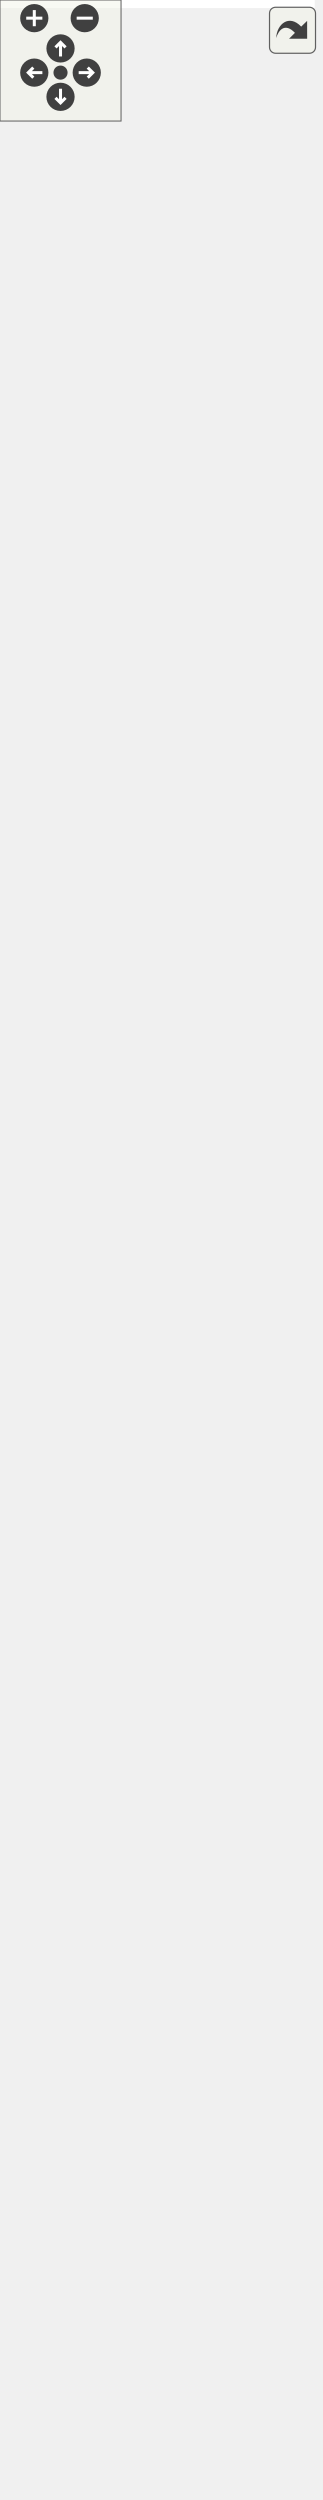
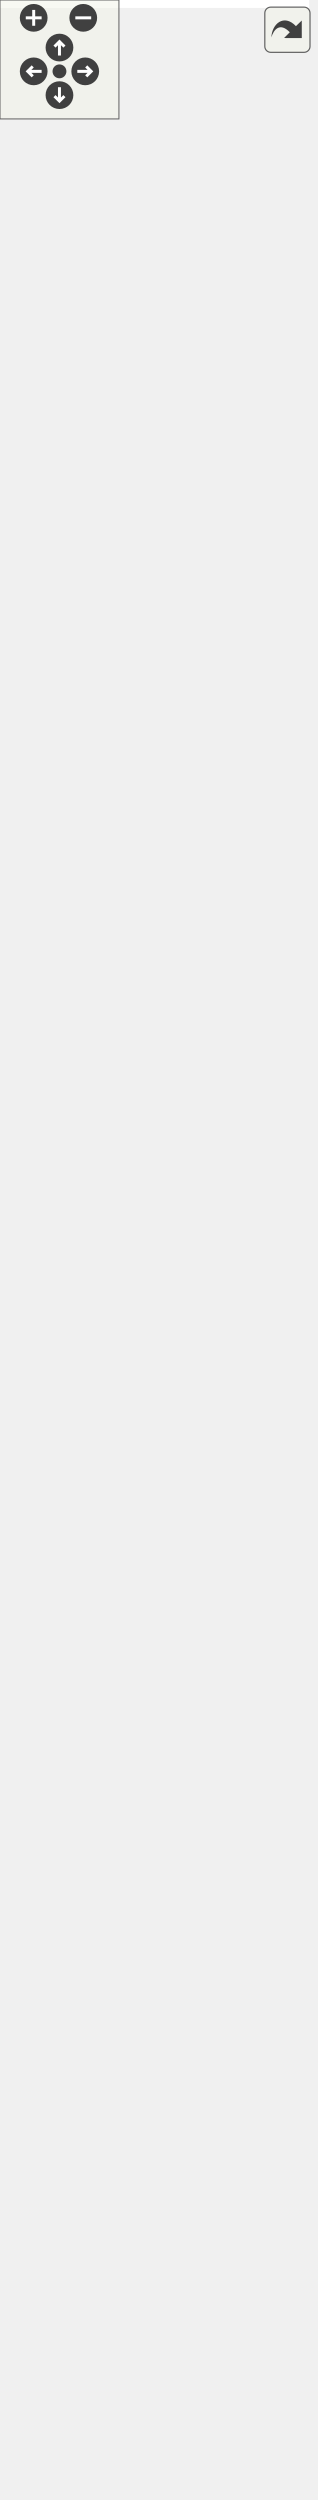
<svg xmlns="http://www.w3.org/2000/svg" xmlns:xlink="http://www.w3.org/1999/xlink" id="main" version="1.1" xml:space="preserve">
  <style type="text/css">
.edge:hover path { stroke: red; }
.edge:hover polygon { stroke: red; fill: red; }
</style>
  <defs>
    <circle id="rim" cx="0" cy="0" r="7" />
    <circle id="rim2" cx="0" cy="0" r="3.5" />
    <g id="zoomPlus">
      <use xlink:href="#rim" fill="#404040">
        <set attributeName="fill" to="#808080" begin="zoomplus.mouseover" end="zoomplus.mouseout" />
      </use>
      <path d="M-4,0h8M0,-4v8" fill="none" stroke="white" stroke-width="1.5" pointer-events="none" />
    </g>
    <g id="zoomMin">
      <use xlink:href="#rim" fill="#404040">
        <set attributeName="fill" to="#808080" begin="zoomminus.mouseover" end="zoomminus.mouseout" />
      </use>
      <path d="M-4,0h8" fill="none" stroke="white" stroke-width="1.5" pointer-events="none" />
    </g>
    <g id="dirArrow">
      <path fill="none" stroke="white" stroke-width="1.5" d="M0,-3.0v7 M-2.5,-0.5L0,-3.0L2.5,-0.5" />
    </g>
    <g id="resetDef">
      <use xlink:href="#rim2" fill="#404040">
        <set attributeName="fill" to="#808080" begin="reset.mouseover" end="reset.mouseout" />
      </use>
    </g>
  </defs>
  <svg id="graph" class="graph">
    <g id="viewport">
-       <polygon fill="white" stroke="none" points="-4,4 -4,-1179 156,-1179 156,4 -4,4" />
+       <polygon fill="white" stroke="none" points="-4,4 -4,-1201 156,-1201 156,4 -4,4" />
      <g id="node1" class="node">
        <polygon fill="#bfbfbf" stroke="black" points="10,-0.5 10,-277.5 142,-277.5 142,-0.5 10,-0.5" />
        <text text-anchor="middle" x="76" y="-265.5" font-family="Helvetica,sans-Serif" font-size="10.00">StepperMotor</text>
        <polyline fill="none" stroke="black" points="10,-258.5 142,-258.5 " />
        <text text-anchor="start" x="18" y="-246.5" font-family="Helvetica,sans-Serif" font-size="10.00">+ stepResolution</text>
        <text text-anchor="start" x="18" y="-235.5" font-family="Helvetica,sans-Serif" font-size="10.00">+ numSteps</text>
        <text text-anchor="start" x="18" y="-224.5" font-family="Helvetica,sans-Serif" font-size="10.00">+ stepCount</text>
        <text text-anchor="start" x="18" y="-213.5" font-family="Helvetica,sans-Serif" font-size="10.00">+ nextInterval</text>
        <text text-anchor="start" x="18" y="-202.5" font-family="Helvetica,sans-Serif" font-size="10.00">+ numStepperMotors</text>
        <text text-anchor="start" x="18" y="-191.5" font-family="Helvetica,sans-Serif" font-size="10.00">- enablePin</text>
        <text text-anchor="start" x="18" y="-180.5" font-family="Helvetica,sans-Serif" font-size="10.00">- directionPin</text>
        <text text-anchor="start" x="18" y="-169.5" font-family="Helvetica,sans-Serif" font-size="10.00">- stepPin</text>
        <text text-anchor="start" x="18" y="-158.5" font-family="Helvetica,sans-Serif" font-size="10.00">- fullStepResolution</text>
        <text text-anchor="start" x="18" y="-147.5" font-family="Helvetica,sans-Serif" font-size="10.00">- steppingMode</text>
        <polyline fill="none" stroke="black" points="10,-140.5 142,-140.5 " />
        <text text-anchor="start" x="18" y="-128.5" font-family="Helvetica,sans-Serif" font-size="10.00">+ StepperMotor()</text>
        <text text-anchor="start" x="18" y="-117.5" font-family="Helvetica,sans-Serif" font-size="10.00">+ motorTimerInterrupt()</text>
        <text text-anchor="start" x="18" y="-106.5" font-family="Helvetica,sans-Serif" font-size="10.00">+ calcNumSteps()</text>
        <text text-anchor="start" x="18" y="-95.5" font-family="Helvetica,sans-Serif" font-size="10.00">+ calcCurrentAngle()</text>
        <text text-anchor="start" x="18" y="-84.5" font-family="Helvetica,sans-Serif" font-size="10.00">+ enablePower()</text>
        <text text-anchor="start" x="18" y="-73.5" font-family="Helvetica,sans-Serif" font-size="10.00">+ disablePower()</text>
        <text text-anchor="start" x="18" y="-62.5" font-family="Helvetica,sans-Serif" font-size="10.00">+ stopRotation()</text>
        <text text-anchor="start" x="18" y="-51.5" font-family="Helvetica,sans-Serif" font-size="10.00">+ singleStep()</text>
        <text text-anchor="start" x="18" y="-40.5" font-family="Helvetica,sans-Serif" font-size="10.00">+ setVelocity()</text>
        <text text-anchor="start" x="18" y="-29.5" font-family="Helvetica,sans-Serif" font-size="10.00">+ goToCommandedAngle()</text>
-         <text text-anchor="start" x="18" y="-18.5" font-family="Helvetica,sans-Serif" font-size="10.00">+ goToAngle()</text>
+         <text text-anchor="start" x="18" y="-18.5" font-family="Helvetica,sans-Serif" font-size="10.00">+ forceToAngle()</text>
        <text text-anchor="start" x="18" y="-7.5" font-family="Helvetica,sans-Serif" font-size="10.00">+ budge()</text>
      </g>
      <g id="node2" class="node">
        <g id="a_node2">
          <a xlink:href="classRobotMotor.html" target="_top" xlink:title="The base class for ServoMotor, StepperMotor and DcMotor. ">
-             <polygon fill="white" stroke="black" points="0,-314.5 0,-1174.5 152,-1174.5 152,-314.5 0,-314.5" />
-             <text text-anchor="middle" x="76" y="-1162.5" font-family="Helvetica,sans-Serif" font-size="10.00">RobotMotor</text>
-             <polyline fill="none" stroke="black" points="0,-1155.5 152,-1155.5 " />
-             <text text-anchor="start" x="8" y="-1143.5" font-family="Helvetica,sans-Serif" font-size="10.00">+ motorType</text>
-             <text text-anchor="start" x="8" y="-1132.5" font-family="Helvetica,sans-Serif" font-size="10.00">+ encoderPinA</text>
-             <text text-anchor="start" x="8" y="-1121.5" font-family="Helvetica,sans-Serif" font-size="10.00">+ encoderPinB</text>
-             <text text-anchor="start" x="8" y="-1110.5" font-family="Helvetica,sans-Serif" font-size="10.00">+ limSwitchCw</text>
-             <text text-anchor="start" x="8" y="-1099.5" font-family="Helvetica,sans-Serif" font-size="10.00">+ limSwitchCcw</text>
-             <text text-anchor="start" x="8" y="-1088.5" font-family="Helvetica,sans-Serif" font-size="10.00">+ limSwitchFlex</text>
-             <text text-anchor="start" x="8" y="-1077.5" font-family="Helvetica,sans-Serif" font-size="10.00">+ limSwitchExtend</text>
-             <text text-anchor="start" x="8" y="-1066.5" font-family="Helvetica,sans-Serif" font-size="10.00">+ limSwitchOpen</text>
-             <text text-anchor="start" x="8" y="-1055.5" font-family="Helvetica,sans-Serif" font-size="10.00">+ hasLimitSwitches</text>
-             <text text-anchor="start" x="8" y="-1044.5" font-family="Helvetica,sans-Serif" font-size="10.00">+ limitSwitchType</text>
-             <text text-anchor="start" x="8" y="-1033.5" font-family="Helvetica,sans-Serif" font-size="10.00">+ triggered</text>
-             <text text-anchor="start" x="8" y="-1022.5" font-family="Helvetica,sans-Serif" font-size="10.00">+ actualPress</text>
-             <text text-anchor="start" x="8" y="-1011.5" font-family="Helvetica,sans-Serif" font-size="10.00">+ triggerState</text>
-             <text text-anchor="start" x="8" y="-1000.5" font-family="Helvetica,sans-Serif" font-size="10.00">+ limitSwitchState</text>
-             <text text-anchor="start" x="8" y="-989.5" font-family="Helvetica,sans-Serif" font-size="10.00">+ sinceTrigger</text>
-             <text text-anchor="start" x="8" y="-978.5" font-family="Helvetica,sans-Serif" font-size="10.00">+ homingType</text>
-             <text text-anchor="start" x="8" y="-967.5" font-family="Helvetica,sans-Serif" font-size="10.00">+ homingDone</text>
-             <text text-anchor="start" x="8" y="-956.5" font-family="Helvetica,sans-Serif" font-size="10.00">+ atSafeAngle</text>
-             <text text-anchor="start" x="8" y="-945.5" font-family="Helvetica,sans-Serif" font-size="10.00">+ homingPass</text>
-             <text text-anchor="start" x="8" y="-934.5" font-family="Helvetica,sans-Serif" font-size="10.00">+ gearRatio</text>
-             <text text-anchor="start" x="8" y="-923.5" font-family="Helvetica,sans-Serif" font-size="10.00">+ gearRatioReciprocal</text>
-             <text text-anchor="start" x="8" y="-912.5" font-family="Helvetica,sans-Serif" font-size="10.00">+ encoderResolutionReciprocal</text>
-             <text text-anchor="start" x="8" y="-901.5" font-family="Helvetica,sans-Serif" font-size="10.00">+ maxJointAngle</text>
-             <text text-anchor="start" x="8" y="-890.5" font-family="Helvetica,sans-Serif" font-size="10.00">+ minJointAngle</text>
-             <text text-anchor="start" x="8" y="-879.5" font-family="Helvetica,sans-Serif" font-size="10.00">+ minHardAngle</text>
-             <text text-anchor="start" x="8" y="-868.5" font-family="Helvetica,sans-Serif" font-size="10.00">+ maxHardAngle</text>
-             <text text-anchor="start" x="8" y="-857.5" font-family="Helvetica,sans-Serif" font-size="10.00">+ minSoftAngle</text>
-             <text text-anchor="start" x="8" y="-846.5" font-family="Helvetica,sans-Serif" font-size="10.00">+ maxSoftAngle</text>
-             <text text-anchor="start" x="8" y="-835.5" font-family="Helvetica,sans-Serif" font-size="10.00">+ hasAngleLimits</text>
-             <text text-anchor="start" x="8" y="-824.5" font-family="Helvetica,sans-Serif" font-size="10.00">+ isOpenLoop</text>
-             <text text-anchor="start" x="8" y="-813.5" font-family="Helvetica,sans-Serif" font-size="10.00">+ hasRamping</text>
-             <text text-anchor="start" x="8" y="-802.5" font-family="Helvetica,sans-Serif" font-size="10.00">+ rotationDirection</text>
-             <text text-anchor="start" x="8" y="-791.5" font-family="Helvetica,sans-Serif" font-size="10.00">+ pidController</text>
-             <text text-anchor="start" x="8" y="-780.5" font-family="Helvetica,sans-Serif" font-size="10.00">+ encoderCount</text>
-             <text text-anchor="start" x="8" y="-769.5" font-family="Helvetica,sans-Serif" font-size="10.00">+ movementDone</text>
-             <text text-anchor="start" x="8" y="-758.5" font-family="Helvetica,sans-Serif" font-size="10.00">+ sinceBudgeCommand</text>
-             <text text-anchor="start" x="8" y="-747.5" font-family="Helvetica,sans-Serif" font-size="10.00">+ isBudging</text>
-             <text text-anchor="start" x="8" y="-736.5" font-family="Helvetica,sans-Serif" font-size="10.00">+ hasEncoder</text>
-             <text text-anchor="start" x="8" y="-725.5" font-family="Helvetica,sans-Serif" font-size="10.00">+ openLoopError</text>
-             <text text-anchor="start" x="8" y="-714.5" font-family="Helvetica,sans-Serif" font-size="10.00">+ openLoopSpeed</text>
-             <text text-anchor="start" x="8" y="-703.5" font-family="Helvetica,sans-Serif" font-size="10.00">+ openLoopGain</text>
-             <text text-anchor="start" x="8" y="-692.5" font-family="Helvetica,sans-Serif" font-size="10.00">+ startAngle</text>
-             <text text-anchor="start" x="8" y="-681.5" font-family="Helvetica,sans-Serif" font-size="10.00">+ numMotors</text>
-             <text text-anchor="start" x="8" y="-670.5" font-family="Helvetica,sans-Serif" font-size="10.00"># encoderPort</text>
-             <text text-anchor="start" x="8" y="-659.5" font-family="Helvetica,sans-Serif" font-size="10.00"># encoderShift</text>
-             <text text-anchor="start" x="8" y="-648.5" font-family="Helvetica,sans-Serif" font-size="10.00"># encoderResolution</text>
-             <text text-anchor="start" x="8" y="-637.5" font-family="Helvetica,sans-Serif" font-size="10.00"># currentAngle</text>
-             <text text-anchor="start" x="8" y="-626.5" font-family="Helvetica,sans-Serif" font-size="10.00"># imaginedAngle</text>
-             <text text-anchor="start" x="8" y="-615.5" font-family="Helvetica,sans-Serif" font-size="10.00"># desiredAngle</text>
-             <text text-anchor="start" x="8" y="-604.5" font-family="Helvetica,sans-Serif" font-size="10.00"># directionModifier</text>
-             <polyline fill="none" stroke="black" points="0,-597.5 152,-597.5 " />
-             <text text-anchor="start" x="8" y="-585.5" font-family="Helvetica,sans-Serif" font-size="10.00">+ checkForActualPress()</text>
-             <text text-anchor="start" x="8" y="-574.5" font-family="Helvetica,sans-Serif" font-size="10.00">+ goToSafeAngle()</text>
-             <text text-anchor="start" x="8" y="-563.5" font-family="Helvetica,sans-Serif" font-size="10.00">+ homeMotor()</text>
-             <text text-anchor="start" x="8" y="-552.5" font-family="Helvetica,sans-Serif" font-size="10.00">+ stopHoming()</text>
-             <text text-anchor="start" x="8" y="-541.5" font-family="Helvetica,sans-Serif" font-size="10.00">+ RobotMotor()</text>
-             <text text-anchor="start" x="8" y="-530.5" font-family="Helvetica,sans-Serif" font-size="10.00">+ attachEncoder()</text>
-             <text text-anchor="start" x="8" y="-519.5" font-family="Helvetica,sans-Serif" font-size="10.00">+ attachLimitSwitches()</text>
-             <text text-anchor="start" x="8" y="-508.5" font-family="Helvetica,sans-Serif" font-size="10.00">+ setAngleLimits()</text>
-             <text text-anchor="start" x="8" y="-497.5" font-family="Helvetica,sans-Serif" font-size="10.00">+ withinJointAngleLimits()</text>
-             <text text-anchor="start" x="8" y="-486.5" font-family="Helvetica,sans-Serif" font-size="10.00">+ calcDirection()</text>
-             <text text-anchor="start" x="8" y="-475.5" font-family="Helvetica,sans-Serif" font-size="10.00">+ setDesiredAngle()</text>
-             <text text-anchor="start" x="8" y="-464.5" font-family="Helvetica,sans-Serif" font-size="10.00">+ getDesiredAngle()</text>
-             <text text-anchor="start" x="8" y="-453.5" font-family="Helvetica,sans-Serif" font-size="10.00">+ calcCurrentAngle()</text>
-             <text text-anchor="start" x="8" y="-442.5" font-family="Helvetica,sans-Serif" font-size="10.00">+ setSoftwareAngle()</text>
-             <text text-anchor="start" x="8" y="-431.5" font-family="Helvetica,sans-Serif" font-size="10.00">+ getSoftwareAngle()</text>
-             <text text-anchor="start" x="8" y="-420.5" font-family="Helvetica,sans-Serif" font-size="10.00">+ switchDirectionLogic()</text>
-             <text text-anchor="start" x="8" y="-409.5" font-family="Helvetica,sans-Serif" font-size="10.00">+ getDirectionLogic()</text>
-             <text text-anchor="start" x="8" y="-398.5" font-family="Helvetica,sans-Serif" font-size="10.00">+ setGearRatio()</text>
-             <text text-anchor="start" x="8" y="-387.5" font-family="Helvetica,sans-Serif" font-size="10.00">+ setOpenLoopGain()</text>
-             <text text-anchor="start" x="8" y="-376.5" font-family="Helvetica,sans-Serif" font-size="10.00">+ setMotorSpeed()</text>
+             <polygon fill="white" stroke="black" points="0,-314.5 0,-1196.5 152,-1196.5 152,-314.5 0,-314.5" />
+             <text text-anchor="middle" x="76" y="-1184.5" font-family="Helvetica,sans-Serif" font-size="10.00">RobotMotor</text>
+             <polyline fill="none" stroke="black" points="0,-1177.5 152,-1177.5 " />
+             <text text-anchor="start" x="8" y="-1165.5" font-family="Helvetica,sans-Serif" font-size="10.00">+ motorType</text>
+             <text text-anchor="start" x="8" y="-1154.5" font-family="Helvetica,sans-Serif" font-size="10.00">+ encoderPinA</text>
+             <text text-anchor="start" x="8" y="-1143.5" font-family="Helvetica,sans-Serif" font-size="10.00">+ encoderPinB</text>
+             <text text-anchor="start" x="8" y="-1132.5" font-family="Helvetica,sans-Serif" font-size="10.00">+ limSwitchCw</text>
+             <text text-anchor="start" x="8" y="-1121.5" font-family="Helvetica,sans-Serif" font-size="10.00">+ limSwitchCcw</text>
+             <text text-anchor="start" x="8" y="-1110.5" font-family="Helvetica,sans-Serif" font-size="10.00">+ limSwitchFlex</text>
+             <text text-anchor="start" x="8" y="-1099.5" font-family="Helvetica,sans-Serif" font-size="10.00">+ limSwitchExtend</text>
+             <text text-anchor="start" x="8" y="-1088.5" font-family="Helvetica,sans-Serif" font-size="10.00">+ limSwitchOpen</text>
+             <text text-anchor="start" x="8" y="-1077.5" font-family="Helvetica,sans-Serif" font-size="10.00">+ hasLimitSwitches</text>
+             <text text-anchor="start" x="8" y="-1066.5" font-family="Helvetica,sans-Serif" font-size="10.00">+ limitSwitchType</text>
+             <text text-anchor="start" x="8" y="-1055.5" font-family="Helvetica,sans-Serif" font-size="10.00">+ triggered</text>
+             <text text-anchor="start" x="8" y="-1044.5" font-family="Helvetica,sans-Serif" font-size="10.00">+ actualPress</text>
+             <text text-anchor="start" x="8" y="-1033.5" font-family="Helvetica,sans-Serif" font-size="10.00">+ triggerState</text>
+             <text text-anchor="start" x="8" y="-1022.5" font-family="Helvetica,sans-Serif" font-size="10.00">+ limitSwitchState</text>
+             <text text-anchor="start" x="8" y="-1011.5" font-family="Helvetica,sans-Serif" font-size="10.00">+ sinceTrigger</text>
+             <text text-anchor="start" x="8" y="-1000.5" font-family="Helvetica,sans-Serif" font-size="10.00">+ homingType</text>
+             <text text-anchor="start" x="8" y="-989.5" font-family="Helvetica,sans-Serif" font-size="10.00">+ homingDone</text>
+             <text text-anchor="start" x="8" y="-978.5" font-family="Helvetica,sans-Serif" font-size="10.00">+ atSafeAngle</text>
+             <text text-anchor="start" x="8" y="-967.5" font-family="Helvetica,sans-Serif" font-size="10.00">+ startedZeroing</text>
+             <text text-anchor="start" x="8" y="-956.5" font-family="Helvetica,sans-Serif" font-size="10.00">+ homingPass</text>
+             <text text-anchor="start" x="8" y="-945.5" font-family="Helvetica,sans-Serif" font-size="10.00">+ gearRatio</text>
+             <text text-anchor="start" x="8" y="-934.5" font-family="Helvetica,sans-Serif" font-size="10.00">+ gearRatioReciprocal</text>
+             <text text-anchor="start" x="8" y="-923.5" font-family="Helvetica,sans-Serif" font-size="10.00">+ encoderResolutionReciprocal</text>
+             <text text-anchor="start" x="8" y="-912.5" font-family="Helvetica,sans-Serif" font-size="10.00">+ maxJointAngle</text>
+             <text text-anchor="start" x="8" y="-901.5" font-family="Helvetica,sans-Serif" font-size="10.00">+ minJointAngle</text>
+             <text text-anchor="start" x="8" y="-890.5" font-family="Helvetica,sans-Serif" font-size="10.00">+ minHardAngle</text>
+             <text text-anchor="start" x="8" y="-879.5" font-family="Helvetica,sans-Serif" font-size="10.00">+ maxHardAngle</text>
+             <text text-anchor="start" x="8" y="-868.5" font-family="Helvetica,sans-Serif" font-size="10.00">+ minSoftAngle</text>
+             <text text-anchor="start" x="8" y="-857.5" font-family="Helvetica,sans-Serif" font-size="10.00">+ maxSoftAngle</text>
+             <text text-anchor="start" x="8" y="-846.5" font-family="Helvetica,sans-Serif" font-size="10.00">+ hasAngleLimits</text>
+             <text text-anchor="start" x="8" y="-835.5" font-family="Helvetica,sans-Serif" font-size="10.00">+ isOpenLoop</text>
+             <text text-anchor="start" x="8" y="-824.5" font-family="Helvetica,sans-Serif" font-size="10.00">+ hasRamping</text>
+             <text text-anchor="start" x="8" y="-813.5" font-family="Helvetica,sans-Serif" font-size="10.00">+ rotationDirection</text>
+             <text text-anchor="start" x="8" y="-802.5" font-family="Helvetica,sans-Serif" font-size="10.00">+ pidController</text>
+             <text text-anchor="start" x="8" y="-791.5" font-family="Helvetica,sans-Serif" font-size="10.00">+ encoderCount</text>
+             <text text-anchor="start" x="8" y="-780.5" font-family="Helvetica,sans-Serif" font-size="10.00">+ movementDone</text>
+             <text text-anchor="start" x="8" y="-769.5" font-family="Helvetica,sans-Serif" font-size="10.00">+ sinceBudgeCommand</text>
+             <text text-anchor="start" x="8" y="-758.5" font-family="Helvetica,sans-Serif" font-size="10.00">+ isBudging</text>
+             <text text-anchor="start" x="8" y="-747.5" font-family="Helvetica,sans-Serif" font-size="10.00">+ hasEncoder</text>
+             <text text-anchor="start" x="8" y="-736.5" font-family="Helvetica,sans-Serif" font-size="10.00">+ openLoopError</text>
+             <text text-anchor="start" x="8" y="-725.5" font-family="Helvetica,sans-Serif" font-size="10.00">+ startAngle</text>
+             <text text-anchor="start" x="8" y="-714.5" font-family="Helvetica,sans-Serif" font-size="10.00">+ numMotors</text>
+             <text text-anchor="start" x="8" y="-703.5" font-family="Helvetica,sans-Serif" font-size="10.00"># encoderPort</text>
+             <text text-anchor="start" x="8" y="-692.5" font-family="Helvetica,sans-Serif" font-size="10.00"># encoderShift</text>
+             <text text-anchor="start" x="8" y="-681.5" font-family="Helvetica,sans-Serif" font-size="10.00"># encoderResolution</text>
+             <text text-anchor="start" x="8" y="-670.5" font-family="Helvetica,sans-Serif" font-size="10.00"># currentAngle</text>
+             <text text-anchor="start" x="8" y="-659.5" font-family="Helvetica,sans-Serif" font-size="10.00"># imaginedAngle</text>
+             <text text-anchor="start" x="8" y="-648.5" font-family="Helvetica,sans-Serif" font-size="10.00"># desiredAngle</text>
+             <text text-anchor="start" x="8" y="-637.5" font-family="Helvetica,sans-Serif" font-size="10.00"># directionModifier</text>
+             <text text-anchor="start" x="8" y="-626.5" font-family="Helvetica,sans-Serif" font-size="10.00"># openLoopSpeed</text>
+             <text text-anchor="start" x="8" y="-615.5" font-family="Helvetica,sans-Serif" font-size="10.00"># openLoopGain</text>
+             <polyline fill="none" stroke="black" points="0,-608.5 152,-608.5 " />
+             <text text-anchor="start" x="8" y="-596.5" font-family="Helvetica,sans-Serif" font-size="10.00">+ checkForActualPress()</text>
+             <text text-anchor="start" x="8" y="-585.5" font-family="Helvetica,sans-Serif" font-size="10.00">+ goToSafeAngle()</text>
+             <text text-anchor="start" x="8" y="-574.5" font-family="Helvetica,sans-Serif" font-size="10.00">+ homeMotor()</text>
+             <text text-anchor="start" x="8" y="-563.5" font-family="Helvetica,sans-Serif" font-size="10.00">+ stopHoming()</text>
+             <text text-anchor="start" x="8" y="-552.5" font-family="Helvetica,sans-Serif" font-size="10.00">+ RobotMotor()</text>
+             <text text-anchor="start" x="8" y="-541.5" font-family="Helvetica,sans-Serif" font-size="10.00">+ attachEncoder()</text>
+             <text text-anchor="start" x="8" y="-530.5" font-family="Helvetica,sans-Serif" font-size="10.00">+ attachLimitSwitches()</text>
+             <text text-anchor="start" x="8" y="-519.5" font-family="Helvetica,sans-Serif" font-size="10.00">+ setAngleLimits()</text>
+             <text text-anchor="start" x="8" y="-508.5" font-family="Helvetica,sans-Serif" font-size="10.00">+ withinJointAngleLimits()</text>
+             <text text-anchor="start" x="8" y="-497.5" font-family="Helvetica,sans-Serif" font-size="10.00">+ calcDirection()</text>
+             <text text-anchor="start" x="8" y="-486.5" font-family="Helvetica,sans-Serif" font-size="10.00">+ setDesiredAngle()</text>
+             <text text-anchor="start" x="8" y="-475.5" font-family="Helvetica,sans-Serif" font-size="10.00">+ getDesiredAngle()</text>
+             <text text-anchor="start" x="8" y="-464.5" font-family="Helvetica,sans-Serif" font-size="10.00">+ calcCurrentAngle()</text>
+             <text text-anchor="start" x="8" y="-453.5" font-family="Helvetica,sans-Serif" font-size="10.00">+ setSoftwareAngle()</text>
+             <text text-anchor="start" x="8" y="-442.5" font-family="Helvetica,sans-Serif" font-size="10.00">+ getSoftwareAngle()</text>
+             <text text-anchor="start" x="8" y="-431.5" font-family="Helvetica,sans-Serif" font-size="10.00">+ switchDirectionLogic()</text>
+             <text text-anchor="start" x="8" y="-420.5" font-family="Helvetica,sans-Serif" font-size="10.00">+ getDirectionLogic()</text>
+             <text text-anchor="start" x="8" y="-409.5" font-family="Helvetica,sans-Serif" font-size="10.00">+ setGearRatio()</text>
+             <text text-anchor="start" x="8" y="-398.5" font-family="Helvetica,sans-Serif" font-size="10.00">+ setOpenLoopGain()</text>
+             <text text-anchor="start" x="8" y="-387.5" font-family="Helvetica,sans-Serif" font-size="10.00">+ setMotorSpeed()</text>
+             <text text-anchor="start" x="8" y="-376.5" font-family="Helvetica,sans-Serif" font-size="10.00">+ getMotorSpeed()</text>
            <text text-anchor="start" x="8" y="-365.5" font-family="Helvetica,sans-Serif" font-size="10.00">+ stopRotation()</text>
            <text text-anchor="start" x="8" y="-354.5" font-family="Helvetica,sans-Serif" font-size="10.00">+ setVelocity()</text>
            <text text-anchor="start" x="8" y="-343.5" font-family="Helvetica,sans-Serif" font-size="10.00">+ goToCommandedAngle()</text>
-             <text text-anchor="start" x="8" y="-332.5" font-family="Helvetica,sans-Serif" font-size="10.00">+ goToAngle()</text>
+             <text text-anchor="start" x="8" y="-332.5" font-family="Helvetica,sans-Serif" font-size="10.00">+ forceToAngle()</text>
            <text text-anchor="start" x="8" y="-321.5" font-family="Helvetica,sans-Serif" font-size="10.00">+ budge()</text>
          </a>
        </g>
      </g>
      <g id="edge1" class="edge">
-         <path fill="none" stroke="midnightblue" d="M76,-303.94C76,-294.971 76,-286.209 76,-277.697" />
-         <polygon fill="none" stroke="midnightblue" points="72.5,-304.152 76,-314.152 79.5,-304.152 72.5,-304.152" />
+         <path fill="none" stroke="midnightblue" d="M76,-304.411C76,-295.239 76,-286.285 76,-277.595" />
+         <polygon fill="none" stroke="midnightblue" points="72.5,-304.447 76,-314.447 79.5,-304.447 72.5,-304.447" />
      </g>
    </g>
  </svg>
  <g id="navigator" transform="translate(0 0)" fill="#404254">
    <rect fill="#f2f5e9" fill-opacity="0.5" stroke="#606060" stroke-width=".5" x="0" y="0" width="60" height="60" />
    <use id="zoomplus" xlink:href="#zoomPlus" x="17" y="9" />
    <use id="zoomminus" xlink:href="#zoomMin" x="42" y="9" />
    <use id="reset" xlink:href="#resetDef" x="30" y="36" />
    <g id="arrowUp" xlink:href="#dirArrow" transform="translate(30 24)">
      <use xlink:href="#rim" fill="#404040">
        <set attributeName="fill" to="#808080" begin="arrowUp.mouseover" end="arrowUp.mouseout" />
      </use>
      <path fill="none" stroke="white" stroke-width="1.5" d="M0,-3.0v7 M-2.5,-0.5L0,-3.0L2.5,-0.5" />
    </g>
    <g id="arrowRight" xlink:href="#dirArrow" transform="rotate(90) translate(36 -43)">
      <use xlink:href="#rim" fill="#404040">
        <set attributeName="fill" to="#808080" begin="arrowRight.mouseover" end="arrowRight.mouseout" />
      </use>
      <path fill="none" stroke="white" stroke-width="1.5" d="M0,-3.0v7 M-2.5,-0.5L0,-3.0L2.5,-0.5" />
    </g>
    <g id="arrowDown" xlink:href="#dirArrow" transform="rotate(180) translate(-30 -48)">
      <use xlink:href="#rim" fill="#404040">
        <set attributeName="fill" to="#808080" begin="arrowDown.mouseover" end="arrowDown.mouseout" />
      </use>
      <path fill="none" stroke="white" stroke-width="1.5" d="M0,-3.0v7 M-2.5,-0.5L0,-3.0L2.5,-0.5" />
    </g>
    <g id="arrowLeft" xlink:href="#dirArrow" transform="rotate(270) translate(-36 17)">
      <use xlink:href="#rim" fill="#404040">
        <set attributeName="fill" to="#808080" begin="arrowLeft.mouseover" end="arrowLeft.mouseout" />
      </use>
      <path fill="none" stroke="white" stroke-width="1.5" d="M0,-3.0v7 M-2.5,-0.5L0,-3.0L2.5,-0.5" />
    </g>
  </g>
  <svg viewBox="0 0 15 15" width="100%" height="30px" preserveAspectRatio="xMaxYMin meet">
    <g id="arrow_out" transform="scale(0.3 0.3)">
      <a xlink:href="classStepperMotor__inherit__graph_org.svg" target="_base">
        <rect id="button" ry="5" rx="5" y="6" x="6" height="38" width="38" fill="#f2f5e9" fill-opacity="0.5" stroke="#606060" stroke-width="1.0" />
        <path id="arrow" d="M 11.5,31.437 C 11.94,20.098 22.043,11.323 32.159,21.979 L 37.069,17.246 C 37.069,17.246 37.088,32 37.088,32 L 22.16,31.978 C 22.16,31.978 26.998,27.14 26.998,27.14 C 18.529,18.264 13.292,25.23 11.5,31.437 z" style="fill:#404040;" />
      </a>
    </g>
  </svg>
</svg>
